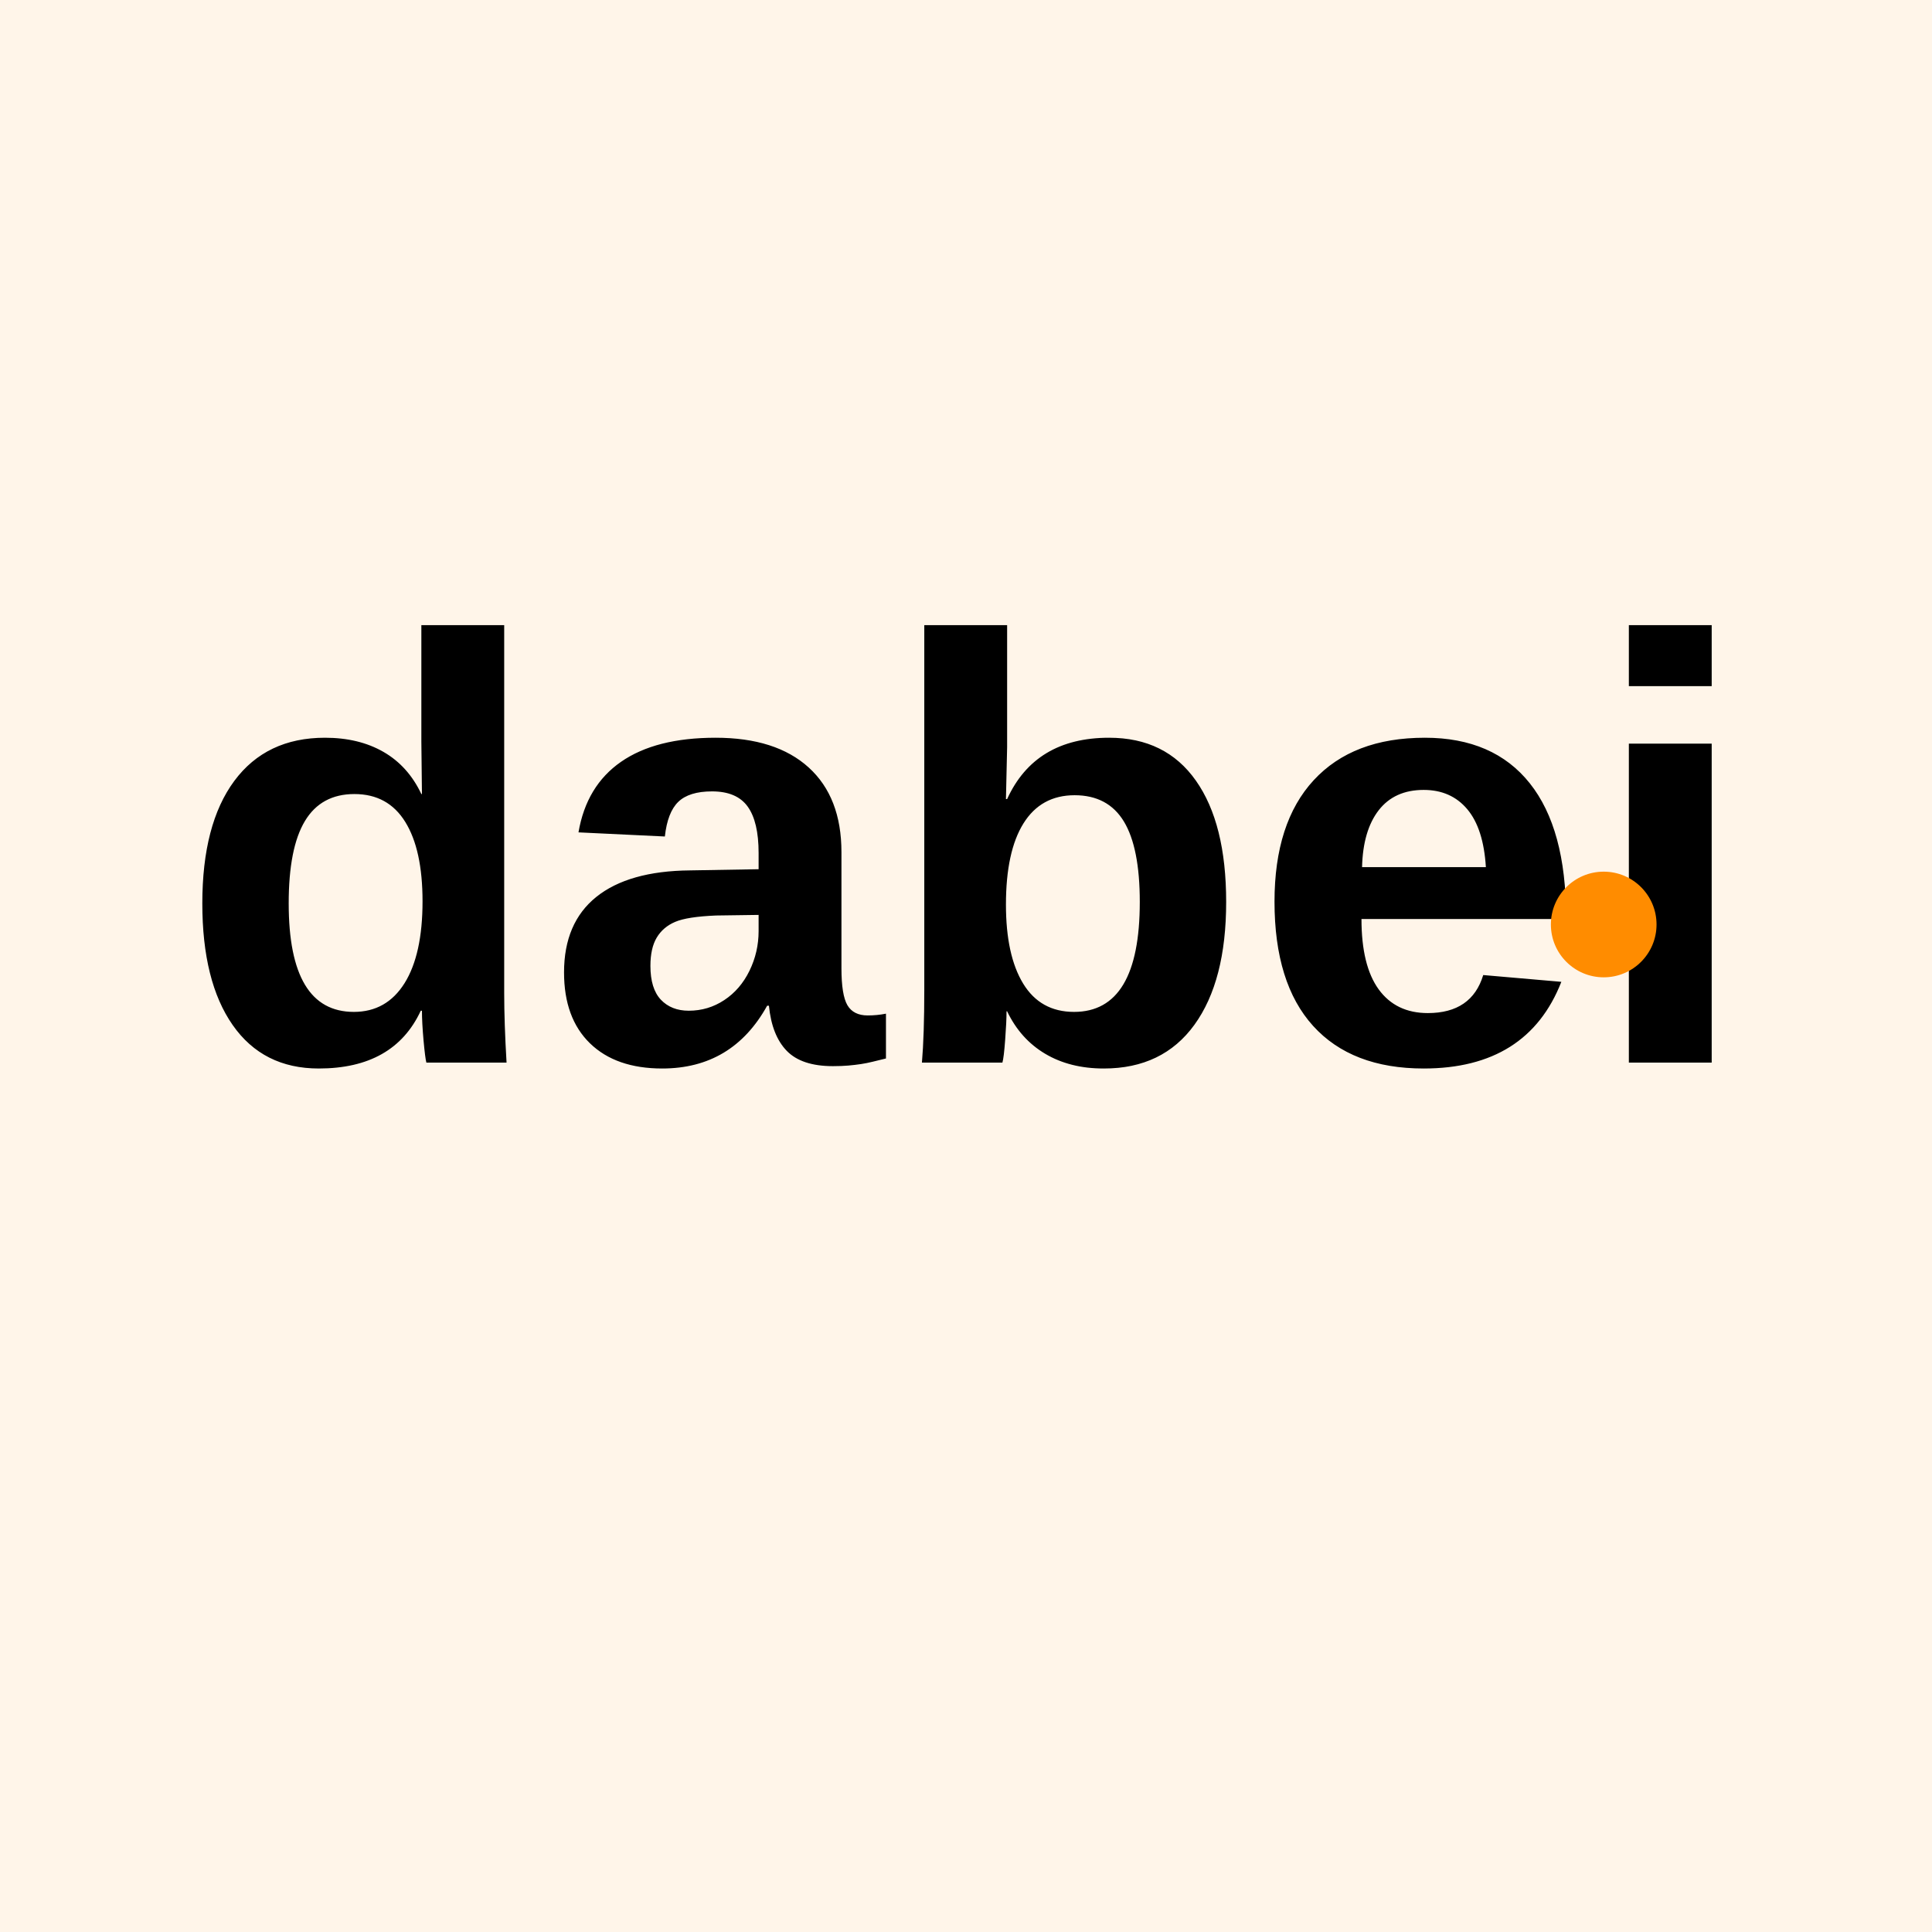
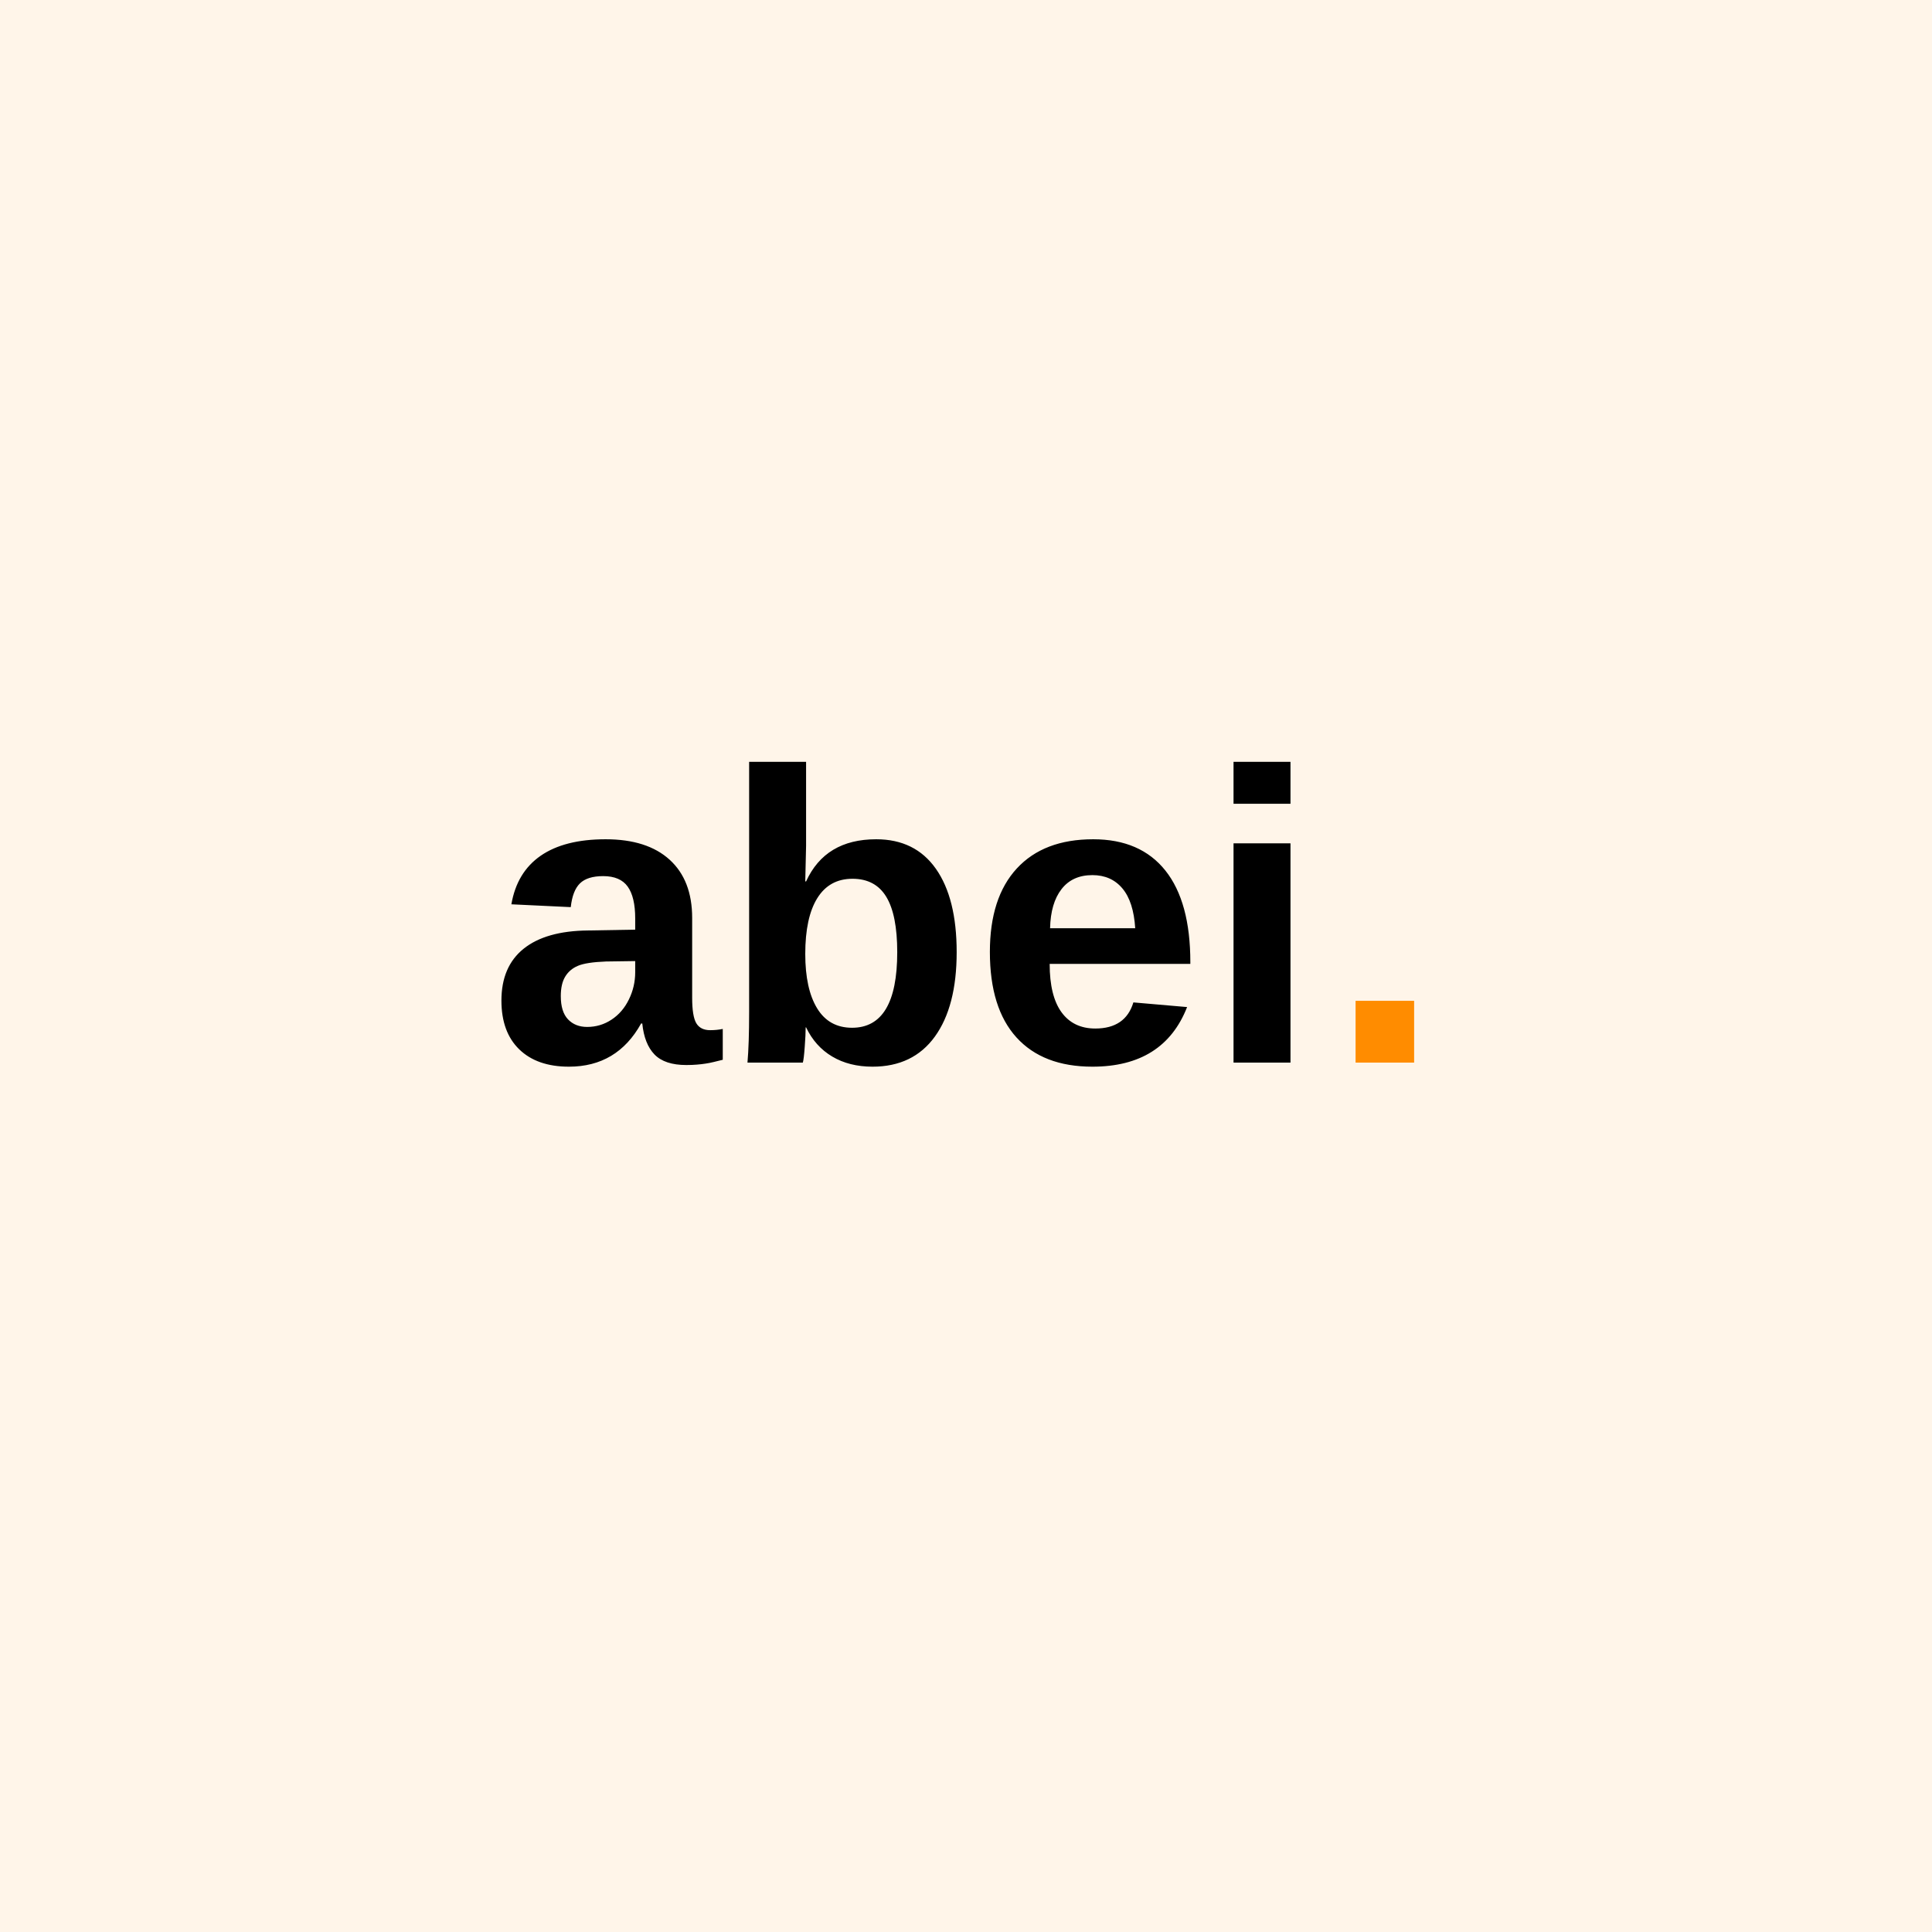
<svg xmlns="http://www.w3.org/2000/svg" width="512" height="512" viewBox="0 0 512 512">
  <rect width="512" height="512" fill="#FFF5E9" />
-   <text x="50%" y="55%" text-anchor="middle" font-family="-apple-system, BlinkMacSystemFont, 'Segoe UI', Arial, sans-serif" font-size="160" font-weight="700" fill="#000000">
-     dabei
+   <text x="50%" y="55%" text-anchor="middle" font-family="-apple-system, BlinkMacSystemFont, 'Segoe UI', Arial, sans-serif" font-size="110" font-weight="700" fill="#000000">
+ 
+     abei<tspan dx="2" fill="#FF8C00">.</tspan>
  </text>
-   <circle cx="425" cy="245" r="14" fill="#FF8C00" />
</svg>
